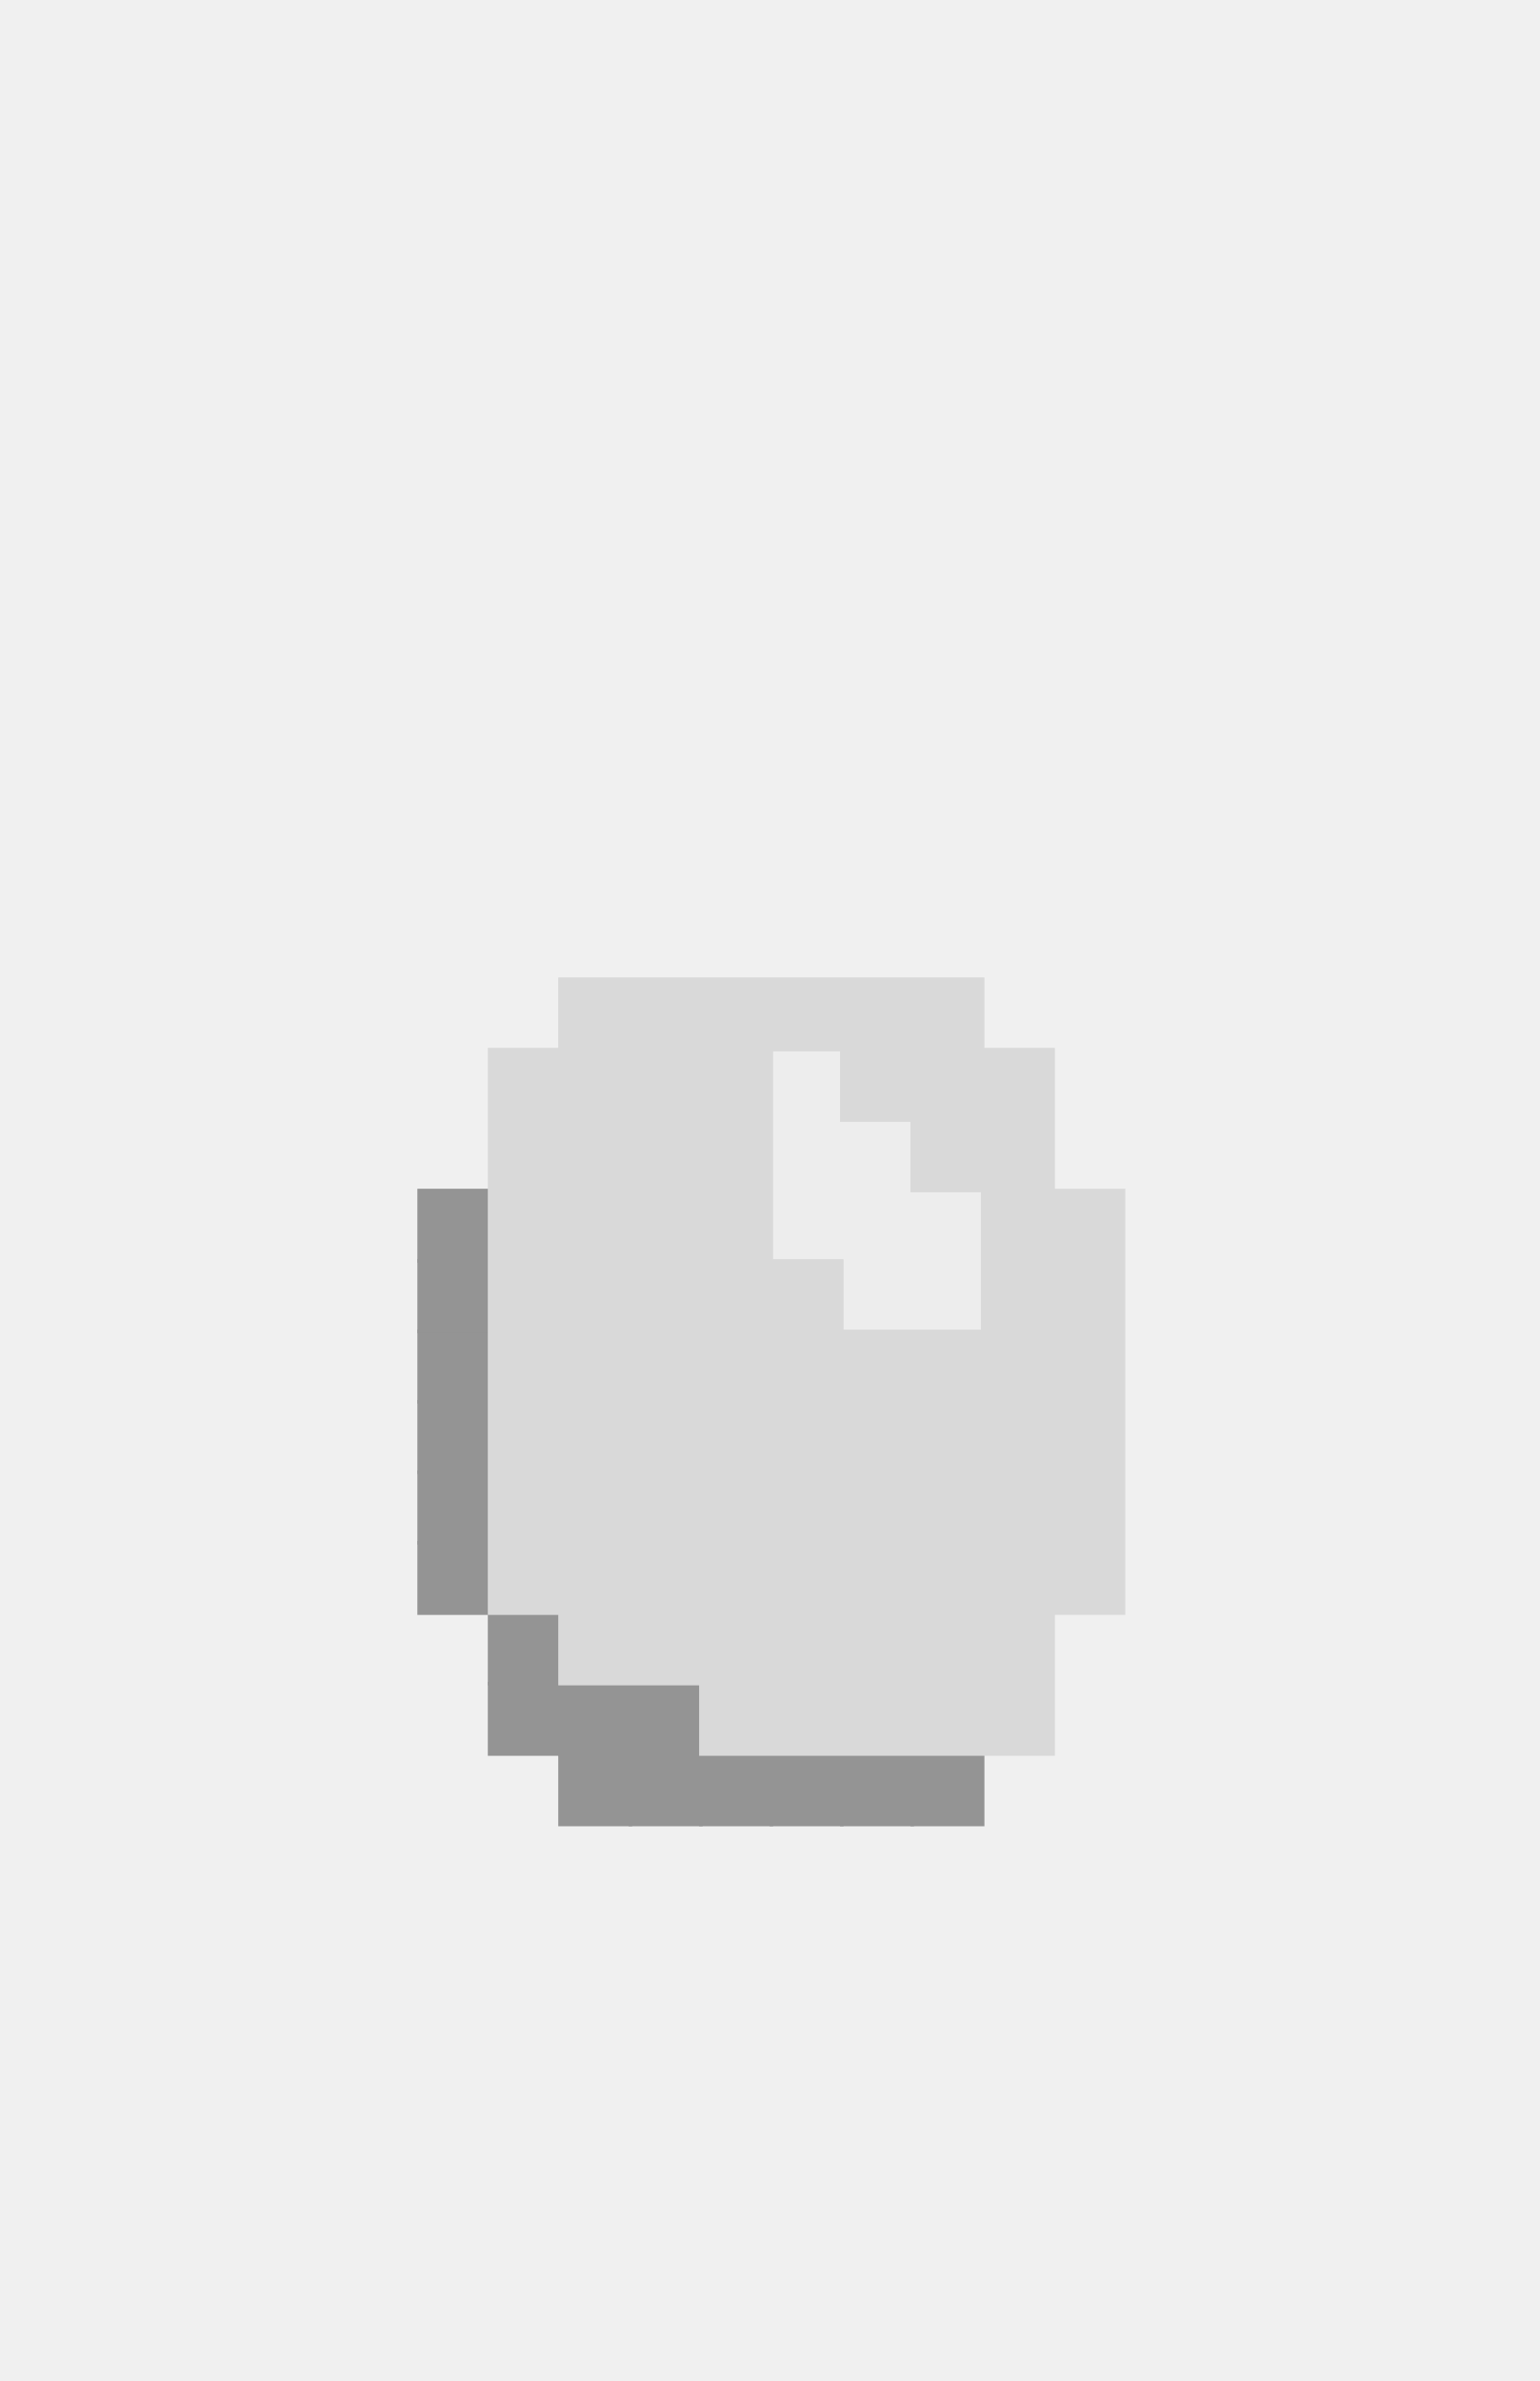
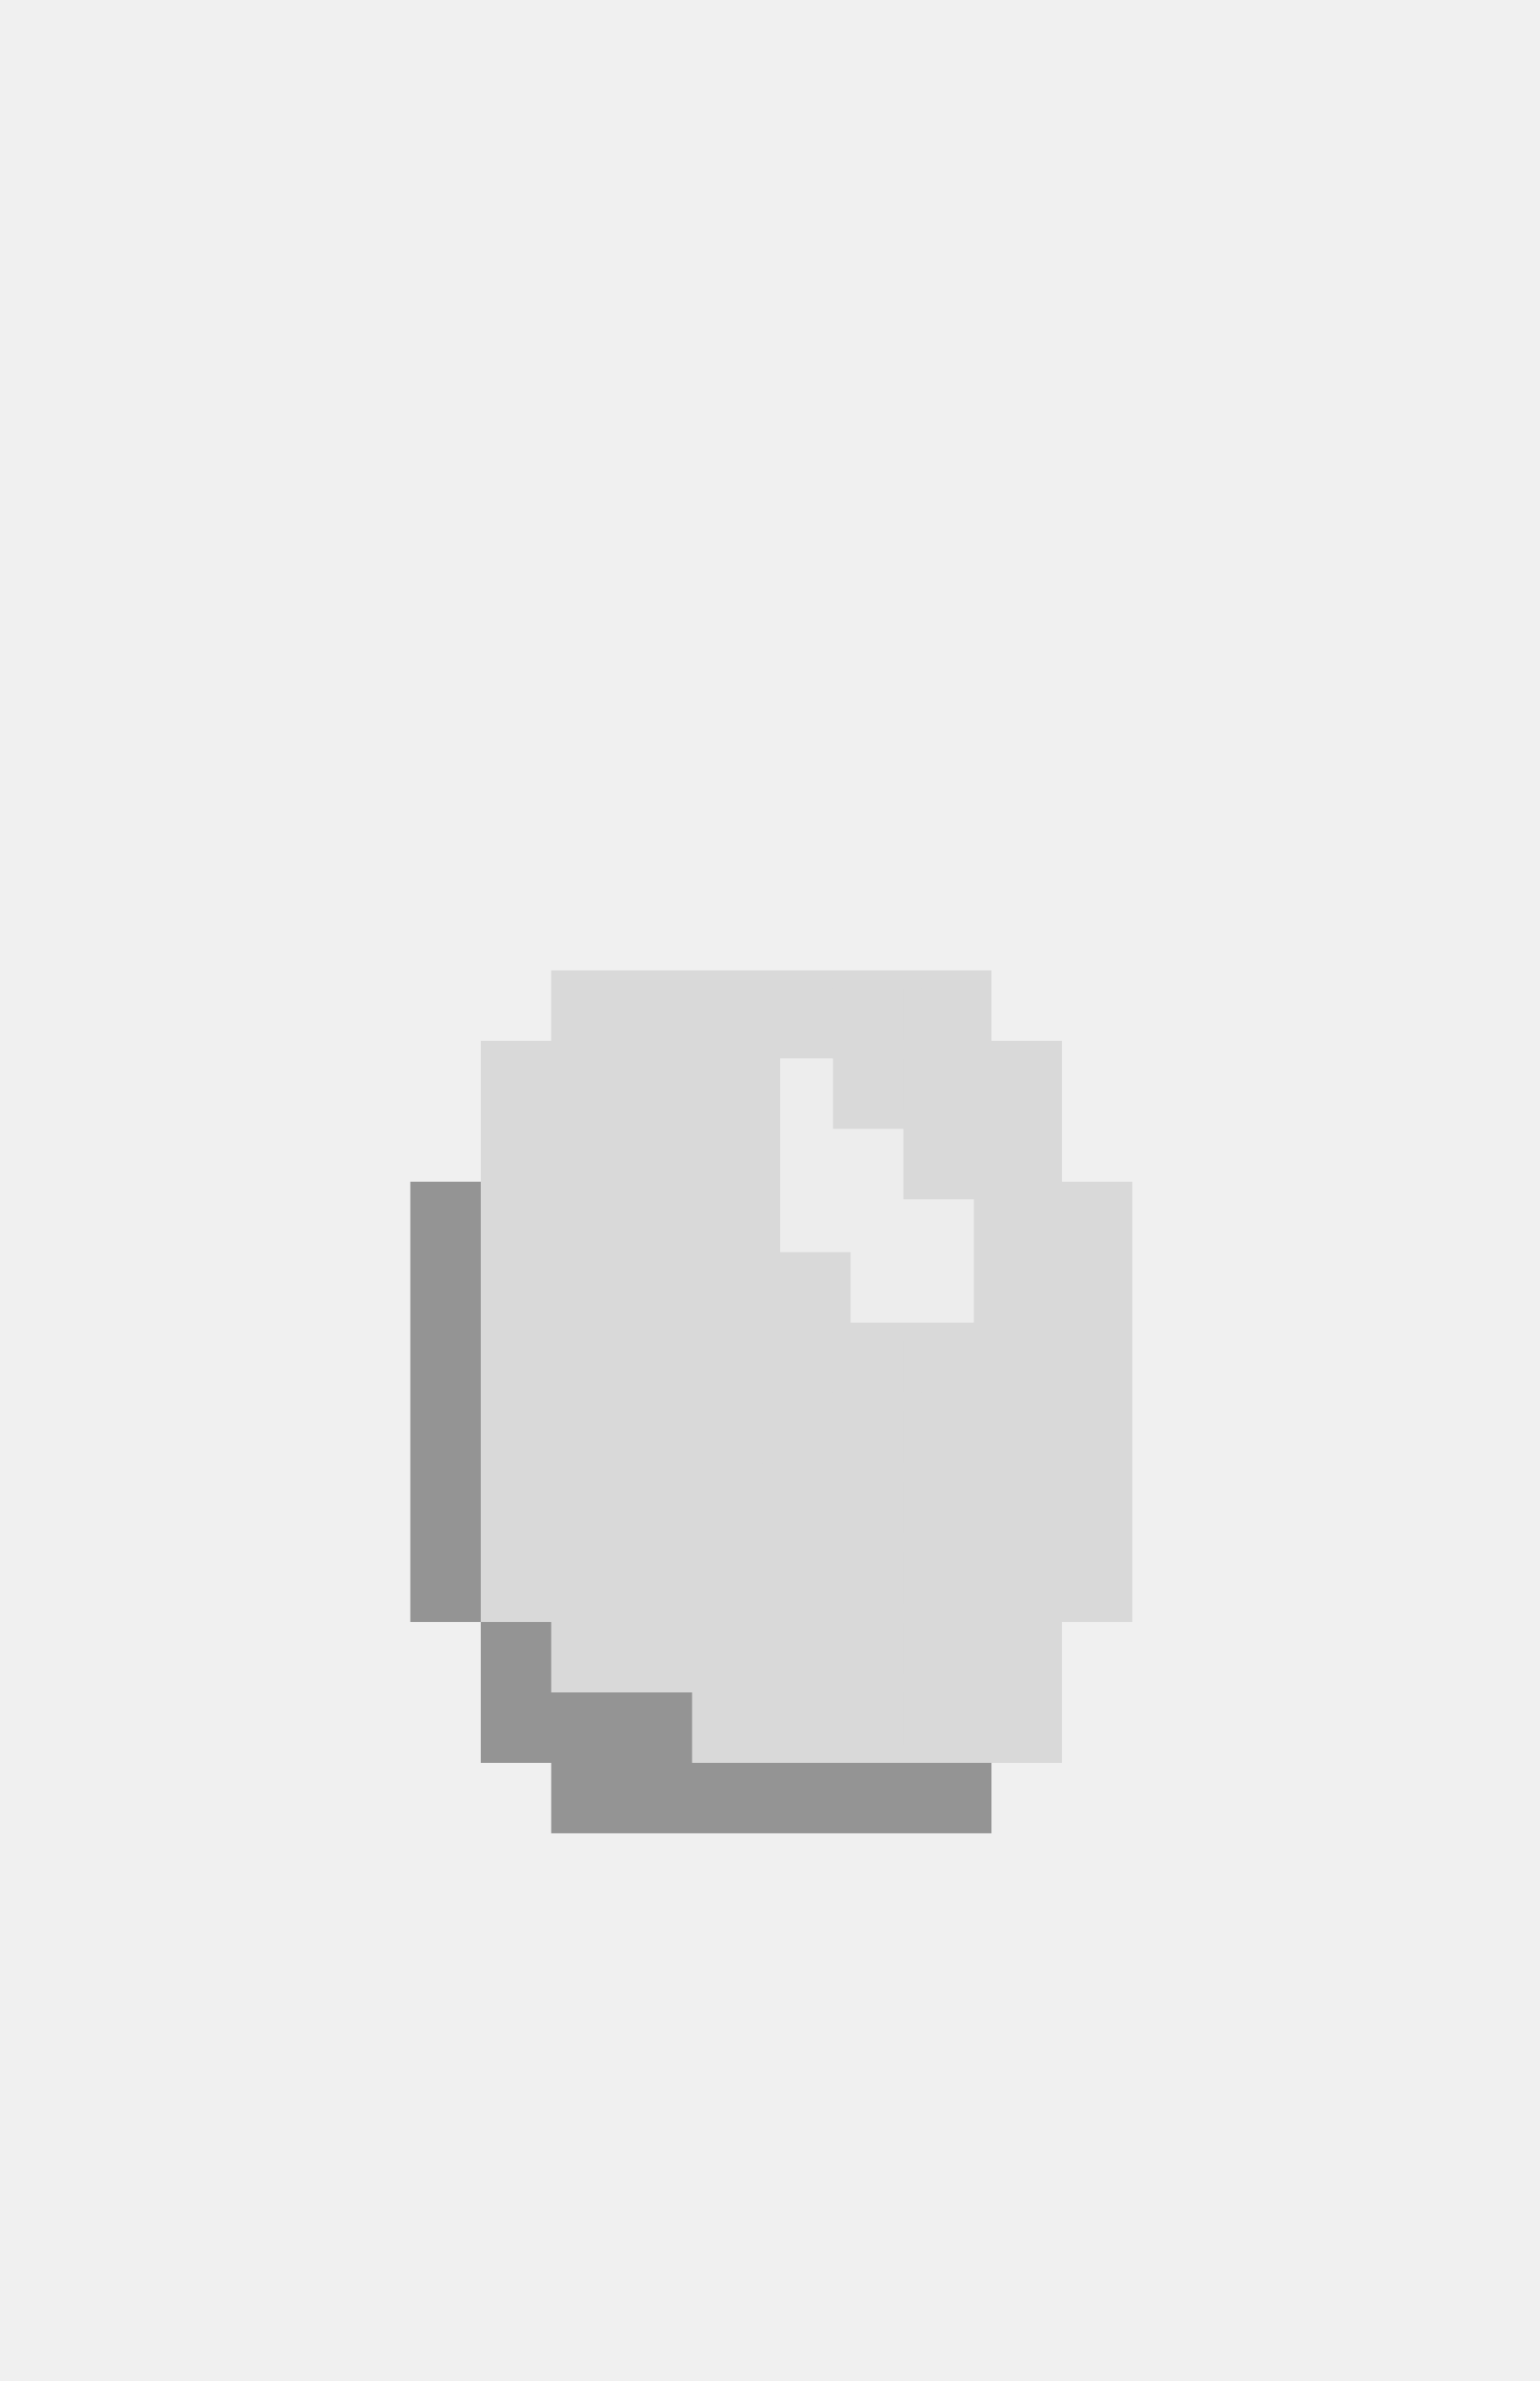
<svg xmlns="http://www.w3.org/2000/svg" width="437" height="676" viewBox="0 0 437 676" fill="none">
-   <path d="M259 298H279V318H259V298Z" fill="#D9D9D9" />
-   <path d="M259 298H279V318H259V298Z" fill="#D9D9D9" />
-   <path d="M259 298H279V318H259V298Z" fill="#D9D9D9" />
-   <path d="M179 318H199V338H179V318Z" fill="#D9D9D9" />
-   <path d="M299 338H319V358H299V338Z" fill="#D9D9D9" />
-   <path d="M299 418H319V438H299V418Z" fill="#D9D9D9" />
-   <path d="M179 358H199V378H179V358Z" fill="#D9D9D9" />
-   <path d="M239 318H259V338H239V318Z" fill="white" />
-   <path d="M239 318H259V338H239V318Z" fill="white" />
-   <path d="M239 318H259V338H239V318Z" fill="white" />
  <path d="M239 318H259V338H239V318Z" fill="#EDEDED" />
-   <path d="M239 318H259V338H239V318Z" stroke="#EDEDED" />
-   <path d="M259 338H279V358H259V338Z" fill="white" />
-   <path d="M259 338H279V358H259V338Z" fill="white" />
-   <path d="M259 338H279V358H259V338Z" fill="white" />
  <path d="M259 338H279V358H259V338Z" fill="#EDEDED" />
-   <path d="M259 338H279V358H259V338Z" stroke="#EDEDED" />
-   <path d="M259 358H279V378H259V358Z" fill="white" />
-   <path d="M259 358H279V378H259V358Z" fill="white" />
-   <path d="M259 358H279V378H259V358Z" fill="white" />
  <path d="M259 358H279V378H259V358Z" fill="#EDEDED" />
-   <path d="M259 358H279V378H259V358Z" stroke="#EDEDED" />
-   <path d="M239 358H259V378H239V358Z" fill="white" />
-   <path d="M239 358H259V378H239V358Z" fill="white" />
-   <path d="M239 358H259V378H239V358Z" fill="white" />
  <path d="M239 358H259V378H239V358Z" fill="#EDEDED" />
-   <path d="M239 358H259V378H239V358Z" stroke="#EDEDED" />
-   <path d="M239 338H259V358H239V338Z" fill="white" />
-   <path d="M239 338H259V358H239V338Z" fill="white" />
-   <path d="M239 338H259V358H239V338Z" fill="white" />
  <path d="M239 338H259V358H239V338Z" fill="#EDEDED" />
-   <path d="M239 338H259V358H239V338Z" stroke="#EDEDED" />
-   <path d="M219 338H239V358H219V338Z" fill="white" />
-   <path d="M219 338H239V358H219V338Z" fill="white" />
-   <path d="M219 338H239V358H219V338Z" fill="white" />
  <path d="M219 338H239V358H219V338Z" fill="#EDEDED" />
-   <path d="M219 338H239V358H219V338Z" stroke="#EDEDED" />
-   <path d="M219 318H239V338H219V318Z" fill="white" />
-   <path d="M219 318H239V338H219V318Z" fill="white" />
-   <path d="M219 318H239V338H219V318Z" fill="white" />
  <path d="M219 318H239V338H219V318Z" fill="#EDEDED" />
-   <path d="M219 318H239V338H219V318Z" stroke="#EDEDED" />
-   <path d="M219 298H239V318H219V298Z" fill="white" />
-   <path d="M219 298H239V318H219V298Z" fill="white" />
-   <path d="M219 298H239V318H219V298Z" fill="white" />
  <path d="M219 298H239V318H219V298Z" fill="#EDEDED" />
-   <path d="M219 298H239V318H219V298Z" stroke="#EDEDED" />
-   <path d="M159 398H179V418H159V398Z" fill="#D9D9D9" />
-   <path d="M119 338H139V358H119V338Z" fill="#D9D9D9" />
-   <path d="M199 498H219V518H199V498Z" fill="#949494" stroke="#949494" />
-   <path d="M259 498H279V518H259V498Z" fill="#949494" stroke="#949494" />
-   <path d="M239 498H259V518H239V498Z" fill="#949494" stroke="#949494" />
-   <path d="M219 498H239V518H219V498Z" fill="#949494" stroke="#949494" />
-   <path d="M179 478H199V498H179V478Z" fill="#949494" stroke="#949494" />
-   <path d="M179 498H199V518H179V498Z" fill="#949494" stroke="#949494" />
-   <path d="M159 478H179V498H159V478Z" fill="#949494" stroke="#949494" />
-   <path d="M159 498H179V518H159V498Z" fill="#949494" stroke="#949494" />
-   <path d="M139 458H159V478H139V458Z" fill="#949494" stroke="#949494" />
-   <path d="M139 478H159V498H139V478Z" fill="#949494" stroke="#949494" />
-   <path d="M119 438H139V458H119V438Z" fill="#949494" stroke="#949494" />
-   <path d="M119 418H139V438H119V418Z" fill="#949494" stroke="#949494" />
-   <path d="M119 338H139V358H119V338Z" fill="#949494" stroke="#949494" />
-   <path d="M119 398H139V418H119V398Z" fill="#949494" stroke="#949494" />
-   <path d="M119 378H139V398H119V378Z" fill="#949494" stroke="#949494" />
-   <path d="M119 358H139V378H119V358Z" fill="#949494" stroke="#949494" />
-   <path d="M179 338H199V358H179V338Z" fill="#D9D9D9" />
-   <path d="M219 358H239V378H219V358Z" fill="#D9D9D9" />
-   <path d="M219 398H239V418H219V398Z" fill="#D9D9D9" />
-   <path d="M219 378H239V398H219V378Z" fill="#D9D9D9" />
-   <path d="M219 358H239V378H219V358Z" fill="#D9D9D9" />
-   <path d="M219 398H239V418H219V398Z" fill="#D9D9D9" />
-   <path d="M219 378H239V398H219V378Z" fill="#D9D9D9" />
+   <path d="M239 318H259V338M239 318V338M239 318H219M239 318V298H219V318M259 338H239M259 338H279V358M259 338V358M239 338V358M239 338H219M279 358H259M279 358V378H259M259 358V378M259 358H239M259 378H239V358M239 358H219V338M219 338V318" stroke="#EDEDED" stroke-width="5" />
+   <path d="M199 498H219V518H199V498Z" fill="#949494" />
+   <path d="M259 498H279V518H259V498Z" fill="#949494" />
+   <path d="M239 498H259V518H239V498Z" fill="#949494" />
+   <path d="M219 498H239V518H219V498Z" fill="#949494" />
+   <path d="M179 478H199V498H179V478Z" fill="#949494" />
+   <path d="M159 478H179V498H159V478Z" fill="#949494" />
+   <path d="M159 498H179V518H159V498Z" fill="#949494" />
+   <path d="M139 458H159V478H139V458Z" fill="#949494" />
+   <path d="M139 478H159V498H139V478Z" fill="#949494" />
+   <path d="M119 438H139V458H119V438Z" fill="#949494" />
+   <path d="M119 418H139V438H119V418Z" fill="#949494" />
+   <path d="M119 338H139V358H119V338Z" fill="#949494" />
+   <path d="M119 398H139V418H119V398Z" fill="#949494" />
+   <path d="M119 378H139V398H119V378Z" fill="#949494" />
+   <path d="M119 358H139V378H119V358Z" fill="#949494" />
+   <path d="M179 498H199V518H179V498Z" fill="#949494" />
+   <path d="M199 498H219M199 498V518M199 498V478H179M199 498H179M219 498V518M219 498H239M219 518H199M219 518H239M199 518H179M259 498H279V518H259M259 498V518M259 498H239M259 518H239M239 498V518M179 478V498M179 478H159M179 498H159M179 498V518M159 478V498M159 478V458H139M159 478H139M159 498V518H179M159 498H139V478M139 458V478M139 458V438M139 458H119V438M119 438H139M119 438V418M139 438V418M119 418H139M119 418V398M139 418V398M139 358V338H119V358M139 358H119M139 358V378M119 358V378M119 398H139M119 398V378M139 398V378M119 378H139" stroke="#949494" stroke-width="5" />
  <path d="M139 298H159V318H139V298Z" fill="#D9D9D9" />
  <path d="M179 278H199V298H179V278Z" fill="#D9D9D9" />
  <path d="M179 298H199V318H179V298Z" fill="#D9D9D9" />
  <path d="M199 278H219V298H199V278Z" fill="#D9D9D9" />
  <path d="M239 278H259V298H239V278Z" fill="#D9D9D9" />
  <path d="M259 278H279V298H259V278Z" fill="#D9D9D9" />
  <path d="M259 298H279V318H259V298Z" fill="#D9D9D9" />
  <path d="M279 298H299V318H279V298Z" fill="#D9D9D9" />
  <path d="M279 318H299V338H279V318Z" fill="#D9D9D9" />
  <path d="M299 378H319V398H299V378Z" fill="#D9D9D9" />
  <path d="M299 358H319V378H299V358Z" fill="#D9D9D9" />
  <path d="M299 398H319V418H299V398Z" fill="#D9D9D9" />
  <path d="M299 438H319V458H299V438Z" fill="#D9D9D9" />
  <path d="M299 338H319V358H299V338Z" fill="#D9D9D9" />
  <path d="M299 418H319V438H299V418Z" fill="#D9D9D9" />
  <path d="M279 398H299V418H279V398Z" fill="#D9D9D9" />
  <path d="M279 378H299V398H279V378Z" fill="#D9D9D9" />
  <path d="M279 418H299V438H279V418Z" fill="#D9D9D9" />
  <path d="M279 458H299V478H279V458Z" fill="#D9D9D9" />
  <path d="M259 478H279V498H259V478Z" fill="#D9D9D9" />
  <path d="M279 478H299V498H279V478Z" fill="#D9D9D9" />
  <path d="M159 458H179V478H159V458Z" fill="#D9D9D9" />
  <path d="M199 478H219V498H199V478Z" fill="#D9D9D9" />
  <path d="M159 418H179V438H159V418Z" fill="#D9D9D9" />
  <path d="M139 418H159V438H139V418Z" fill="#D9D9D9" />
  <path d="M159 398H179V418H159V398Z" fill="#D9D9D9" />
  <path d="M139 378H159V398H139V378Z" fill="#D9D9D9" />
  <path d="M139 358H159V378H139V358Z" fill="#D9D9D9" />
  <path d="M159 358H179V378H159V358Z" fill="#D9D9D9" />
  <path d="M139 338H159V358H139V338Z" fill="#D9D9D9" />
  <path d="M159 338H179V358H159V338Z" fill="#D9D9D9" />
  <path d="M139 318H159V338H139V318Z" fill="#D9D9D9" />
  <path d="M159 378H179V398H159V378Z" fill="#D9D9D9" />
  <path d="M159 318H179V338H159V318Z" fill="#D9D9D9" />
  <path d="M139 398H159V418H139V398Z" fill="#D9D9D9" />
  <path d="M159 438H179V458H159V438Z" fill="#D9D9D9" />
  <path d="M139 438H159V458H139V438Z" fill="#D9D9D9" />
  <path d="M179 438H199V458H179V438Z" fill="#D9D9D9" />
  <path d="M179 458H199V478H179V458Z" fill="#D9D9D9" />
  <path d="M199 458H219V478H199V458Z" fill="#D9D9D9" />
  <path d="M219 478H239V498H219V478Z" fill="#D9D9D9" />
  <path d="M239 478H259V498H239V478Z" fill="#D9D9D9" />
  <path d="M279 438H299V458H279V438Z" fill="#D9D9D9" />
  <path d="M179 318H199V338H179V318Z" fill="#D9D9D9" />
  <path d="M179 358H199V378H179V358Z" fill="#D9D9D9" />
  <path d="M179 338H199V358H179V338Z" fill="#D9D9D9" />
  <path d="M179 378H199V398H179V378Z" fill="#D9D9D9" />
  <path d="M179 418H199V438H179V418Z" fill="#D9D9D9" />
  <path d="M179 398H199V418H179V398Z" fill="#D9D9D9" />
  <path d="M199 318H219V338H199V318Z" fill="#D9D9D9" />
  <path d="M199 338H219V358H199V338Z" fill="#D9D9D9" />
  <path d="M199 378H219V398H199V378Z" fill="#D9D9D9" />
  <path d="M199 358H219V378H199V358Z" fill="#D9D9D9" />
  <path d="M199 398H219V418H199V398Z" fill="#D9D9D9" />
  <path d="M199 438H219V458H199V438Z" fill="#D9D9D9" />
  <path d="M199 418H219V438H199V418Z" fill="#D9D9D9" />
  <path d="M219 358H239V378H219V358Z" fill="#D9D9D9" />
  <path d="M219 398H239V418H219V398Z" fill="#D9D9D9" />
  <path d="M219 378H239V398H219V378Z" fill="#D9D9D9" />
  <path d="M219 418H239V438H219V418Z" fill="#D9D9D9" />
  <path d="M219 458H239V478H219V458Z" fill="#D9D9D9" />
  <path d="M219 438H239V458H219V438Z" fill="#D9D9D9" />
  <path d="M239 378H259V398H239V378Z" fill="#D9D9D9" />
  <path d="M239 418H259V438H239V418Z" fill="#D9D9D9" />
  <path d="M239 398H259V418H239V398Z" fill="#D9D9D9" />
  <path d="M239 458H259V478H239V458Z" fill="#D9D9D9" />
  <path d="M239 438H259V458H239V438Z" fill="#D9D9D9" />
  <path d="M259 378H279V398H259V378Z" fill="#D9D9D9" />
  <path d="M259 398H279V418H259V398Z" fill="#D9D9D9" />
  <path d="M259 438H279V458H259V438Z" fill="#D9D9D9" />
  <path d="M259 458H279V478H259V458Z" fill="#D9D9D9" />
  <path d="M259 418H279V438H259V418Z" fill="#D9D9D9" />
  <path d="M199 298H219V318H199V298Z" fill="#D9D9D9" />
  <path d="M219 278H239V298H219V278Z" fill="#D9D9D9" />
  <path d="M159 278H179V298H159V278Z" fill="#D9D9D9" />
  <path d="M159 298H179V318H159V298Z" fill="#D9D9D9" />
  <path d="M239 298H259V318H239V298Z" fill="#D9D9D9" />
  <path d="M259 318H279V338H259V318Z" fill="#D9D9D9" />
  <path d="M279 338H299V358H279V338Z" fill="#D9D9D9" />
  <path d="M279 358H299V378H279V358Z" fill="#D9D9D9" />
-   <path d="M159 298H139V318M159 298V318M159 298H179M159 298V278H179M159 318H139M159 318V338M159 318H179M139 318V338M179 278H199M179 278V298M199 278V298M199 278H219M199 298H179M199 298V318M199 298H219M179 298V318M199 318H179M199 318V338M199 318H219M179 318V338M219 278V298M219 278H239M219 298V318M219 298H239M239 278H259M239 278V298M259 278V298M259 278H279V298M259 298H239M259 298H279M259 298V318M239 298V318H259M279 298V318M279 298H299V318M279 318H259M279 318H299M279 318V338M259 318V338H279M299 318V338M299 338H279M299 338H319V358M299 338V358M279 338V358M299 378H319M299 378V398M299 378V358M299 378H279M319 378V398M319 378V358M319 398H299M319 398V418M299 398V418M299 398H279M299 358H319M299 358H279M319 418H299M319 418V438M299 418V438M299 418H279M299 438H319M299 438V458M299 438H279M319 438V458H299M299 458H279M299 458V478M279 398V418M279 398V378M279 398H259M279 418V438M279 418H259M279 378H259M279 378V358M279 438V458M279 438H259M279 458V478M279 458H259M299 478H279M299 478V498H279M279 478H259M279 478V498M259 478V498M259 478H239M259 478V458M279 498H259M259 498H239M159 458H179M159 458V478H179M159 458V438M159 458H139V438M179 458V478M179 458V438M179 458H199M179 478H199M199 478H219M199 478V498H219M199 478V458M219 478V498M219 478V458M219 478H239M219 498H239M159 418H179M159 418V438M159 418H139M159 418V398M179 418V438M179 418V398M179 418H199M179 438H159M179 438H199M159 438H139M139 418V438M139 418V398M159 398H179M159 398V378M159 398H139M179 398V378M179 398H199M139 378H159M139 378V398M139 378V358M159 378V358M159 378H179M139 358H159M139 358V338M159 358H179M159 358V338M179 358V378M179 358V338M179 358H199M179 378H199M139 338H159M159 338H179M179 338H199M199 438V458M199 438V418M199 438H219M199 458H219M219 458V438M219 458H239M239 478V498M239 478V458M199 338V358M199 338H219M199 358V378M199 358H219M199 378V398M199 378H219M199 398V418M199 398H219M199 418H219M219 318V338M219 338V358M219 358V378M219 358H239V378M219 378V398M219 378H239M219 398V418M219 398H239M219 418V438M219 418H239M219 438H239M239 378V398M239 378H259M239 398V418M239 398H259M239 418V438M239 418H259M239 438V458M239 438H259M239 458H259M259 378V398M259 398V418M259 418V438M259 438V458" stroke="#D9D9D9" />
+   <path d="M159 298H139V318M159 298V318M159 298H179M159 298V278H179M159 318H139M159 318V338M159 318H179M139 318V338M179 278H199M179 278V298M199 278V298M199 278H219M199 298H179M199 298V318M199 298H219M179 298V318M199 318H179M199 318V338M199 318H219M179 318V338M219 278V298M219 278H239M219 298V318M219 298H239M239 278H259M239 278V298M259 278V298M259 278H279V298M259 298H239M259 298H279M259 298V318M239 298V318H259M279 298V318M279 298H299V318M279 318H259M279 318H299M279 318V338M259 318V338H279M299 318V338M299 338H279M299 338H319V358M299 338V358M279 338V358M299 378H319M299 378V398M299 378V358M299 378H279M319 378V398M319 378V358M319 398H299M319 398V418M299 398V418M299 398H279M299 358H319M299 358H279M319 418H299M319 418V438M299 418V438M299 418H279M299 438H319M299 438V458M299 438H279M319 438V458H299M299 458H279M299 458V478M279 398V418M279 398V378M279 398H259M279 418V438M279 418H259M279 378H259M279 378V358M279 438V458M279 438H259M279 458V478M279 458H259M299 478H279M299 478V498H279M279 478H259M279 478V498M259 478V498M259 478H239M259 478V458M279 498H259M259 498H239M159 458H179M159 458V478H179M159 458V438M159 458H139V438M179 458V478M179 458V438M179 458H199M179 478H199M199 478H219M199 478V498H219M199 478V458M219 478V498M219 478V458M219 478H239M219 498H239M159 418H179M159 418V438M159 418H139M159 418V398M179 418V438M179 418V398M179 418H199M179 438H159M179 438H199M159 438H139M139 418V438M139 418V398M159 398H179M159 398V378M159 398H139M179 398V378M179 398H199M139 378H159M139 378V398M139 378V358M159 378V358M159 378H179M139 358H159M139 358V338M159 358H179M159 358V338M179 358V378M179 358V338M179 358H199M179 378H199M139 338H159M159 338H179M179 338H199M199 438V458M199 438V418M199 438H219M199 458H219M219 458V438M219 458H239M239 478V498M239 478V458M199 338V358M199 338H219M199 358V378M199 358H219M199 378V398M199 378H219M199 398V418M199 398H219M199 418H219M219 318V338M219 338V358M219 358V378M219 358H239V378M219 378V398M219 378H239M219 398V418M219 398H239M219 418V438M219 418H239M219 438H239M239 378V398M239 378H259M239 398V418M239 398H259M239 418V438M239 418H259M239 438V458M239 438H259M239 458H259M259 378V398M259 398V418M259 418V438M259 438V458" stroke="#D9D9D9" stroke-width="5" />
</svg>
